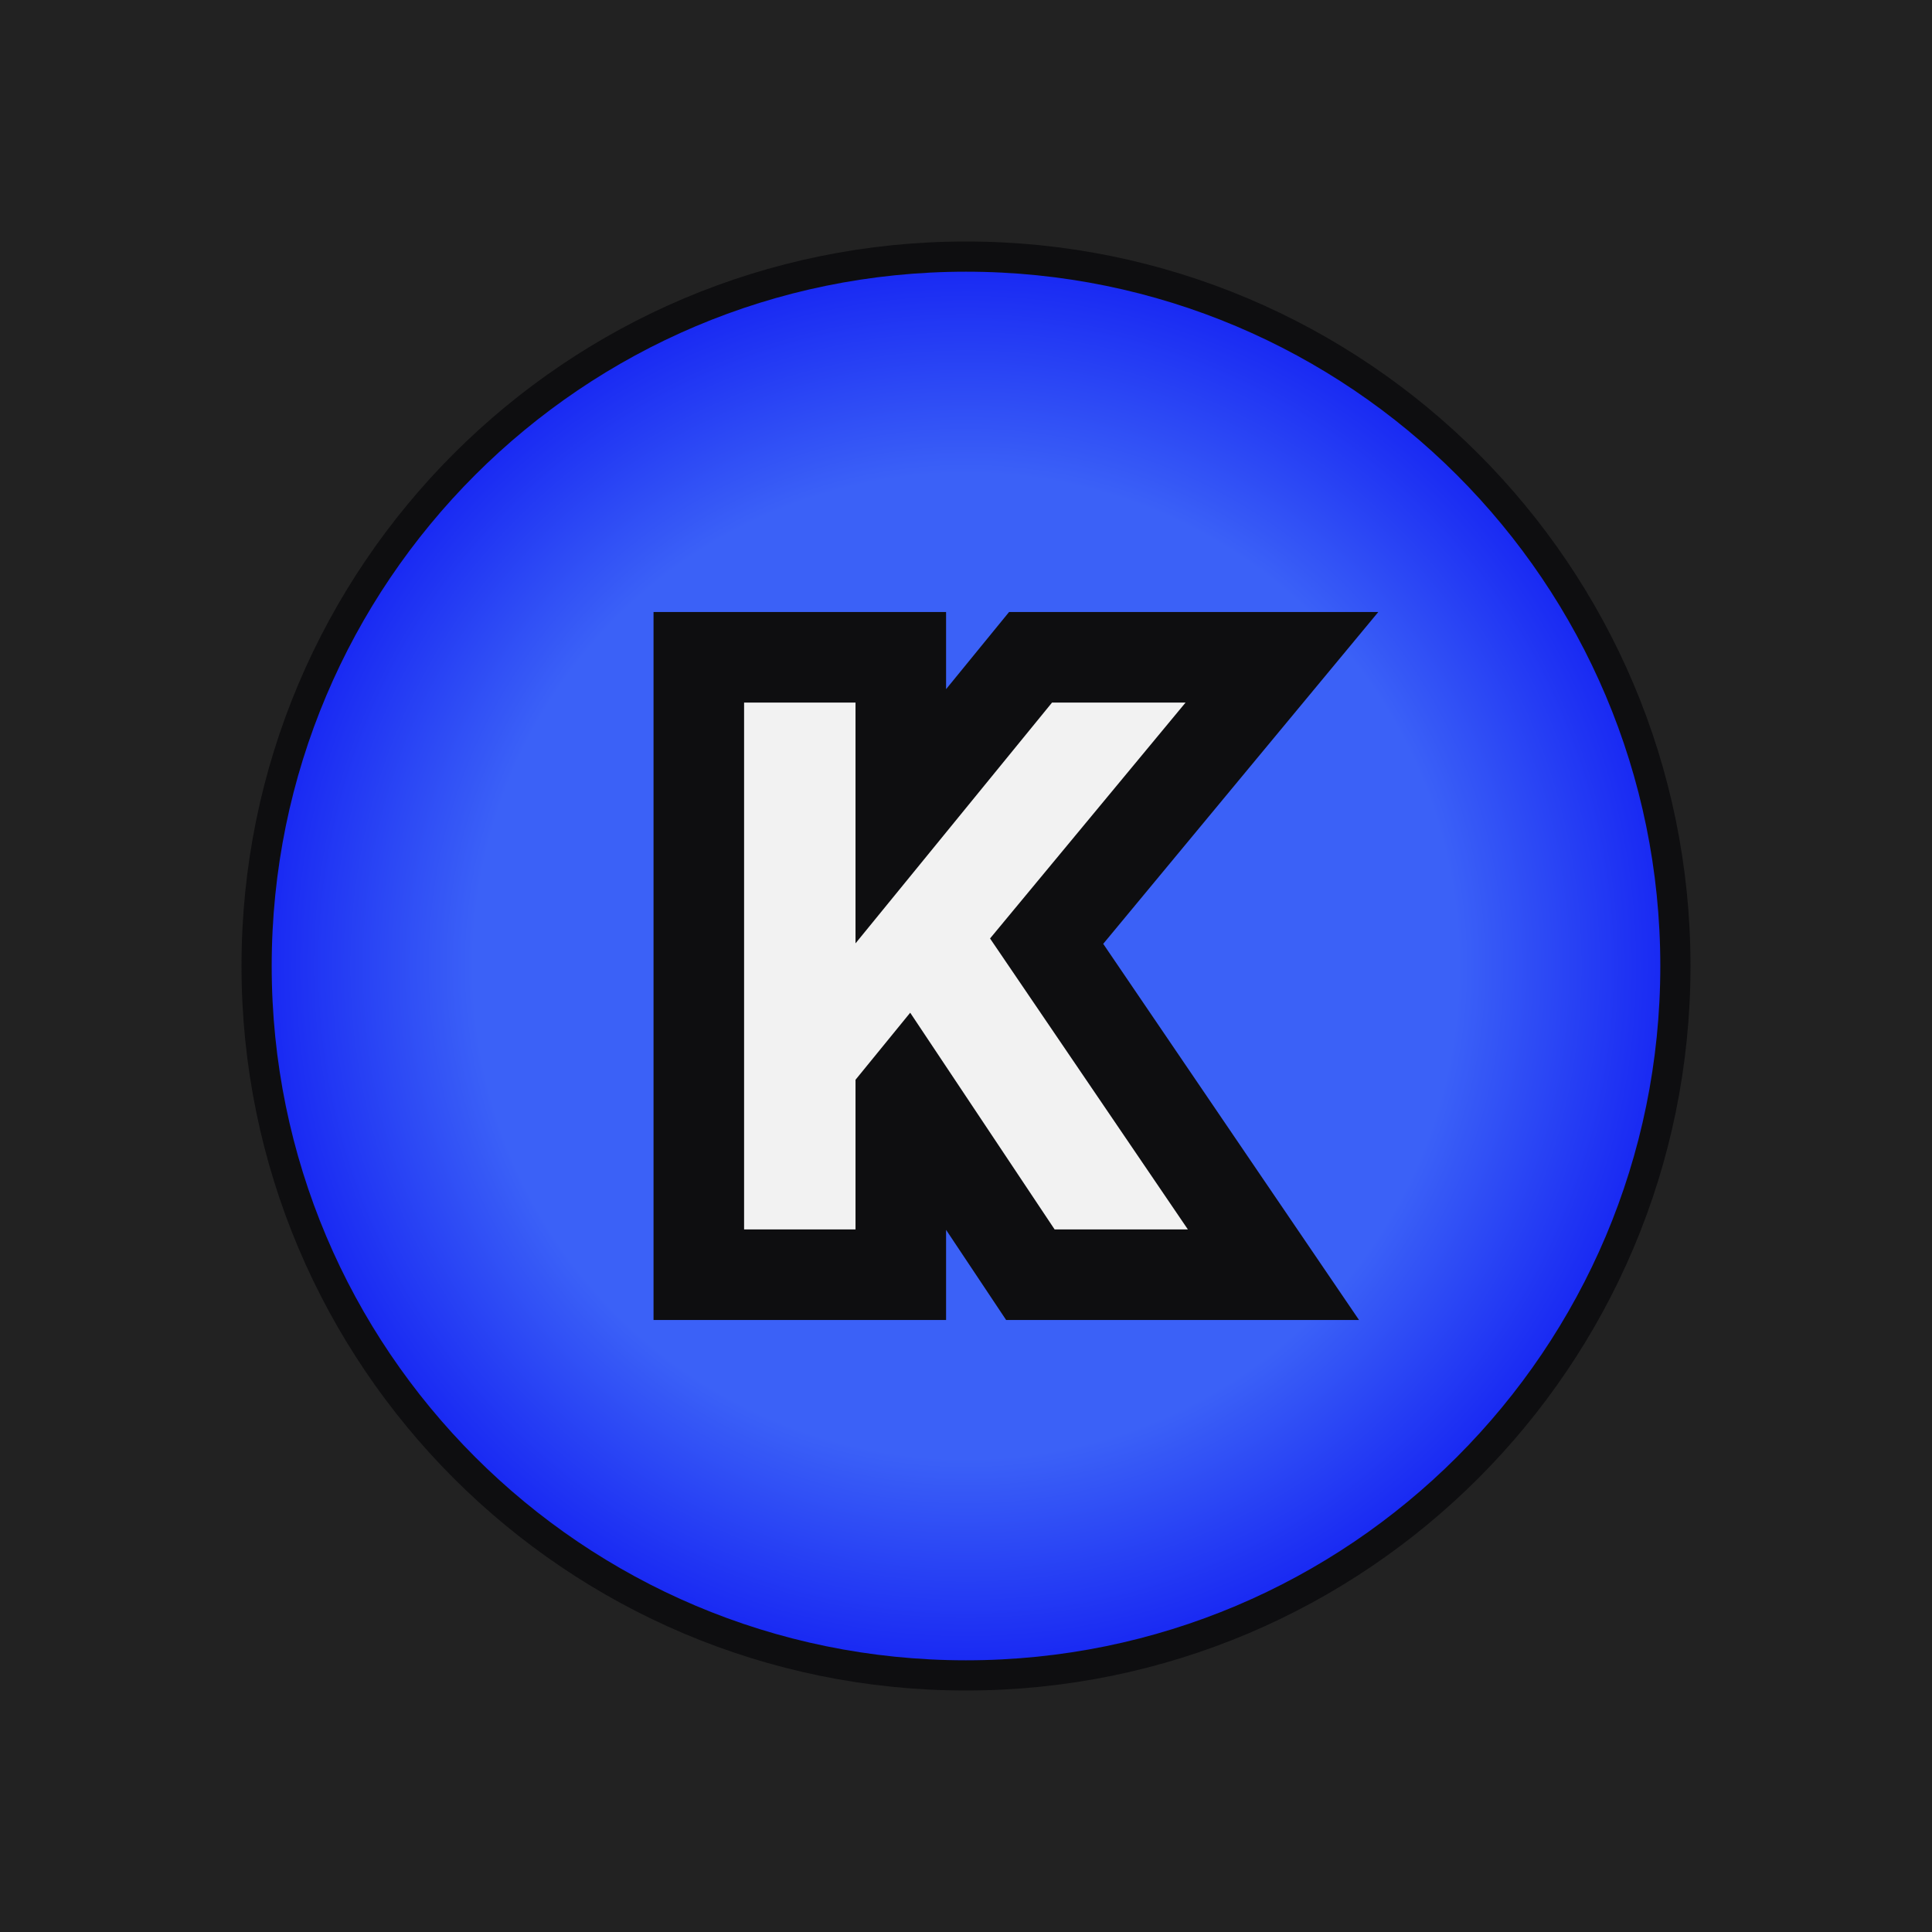
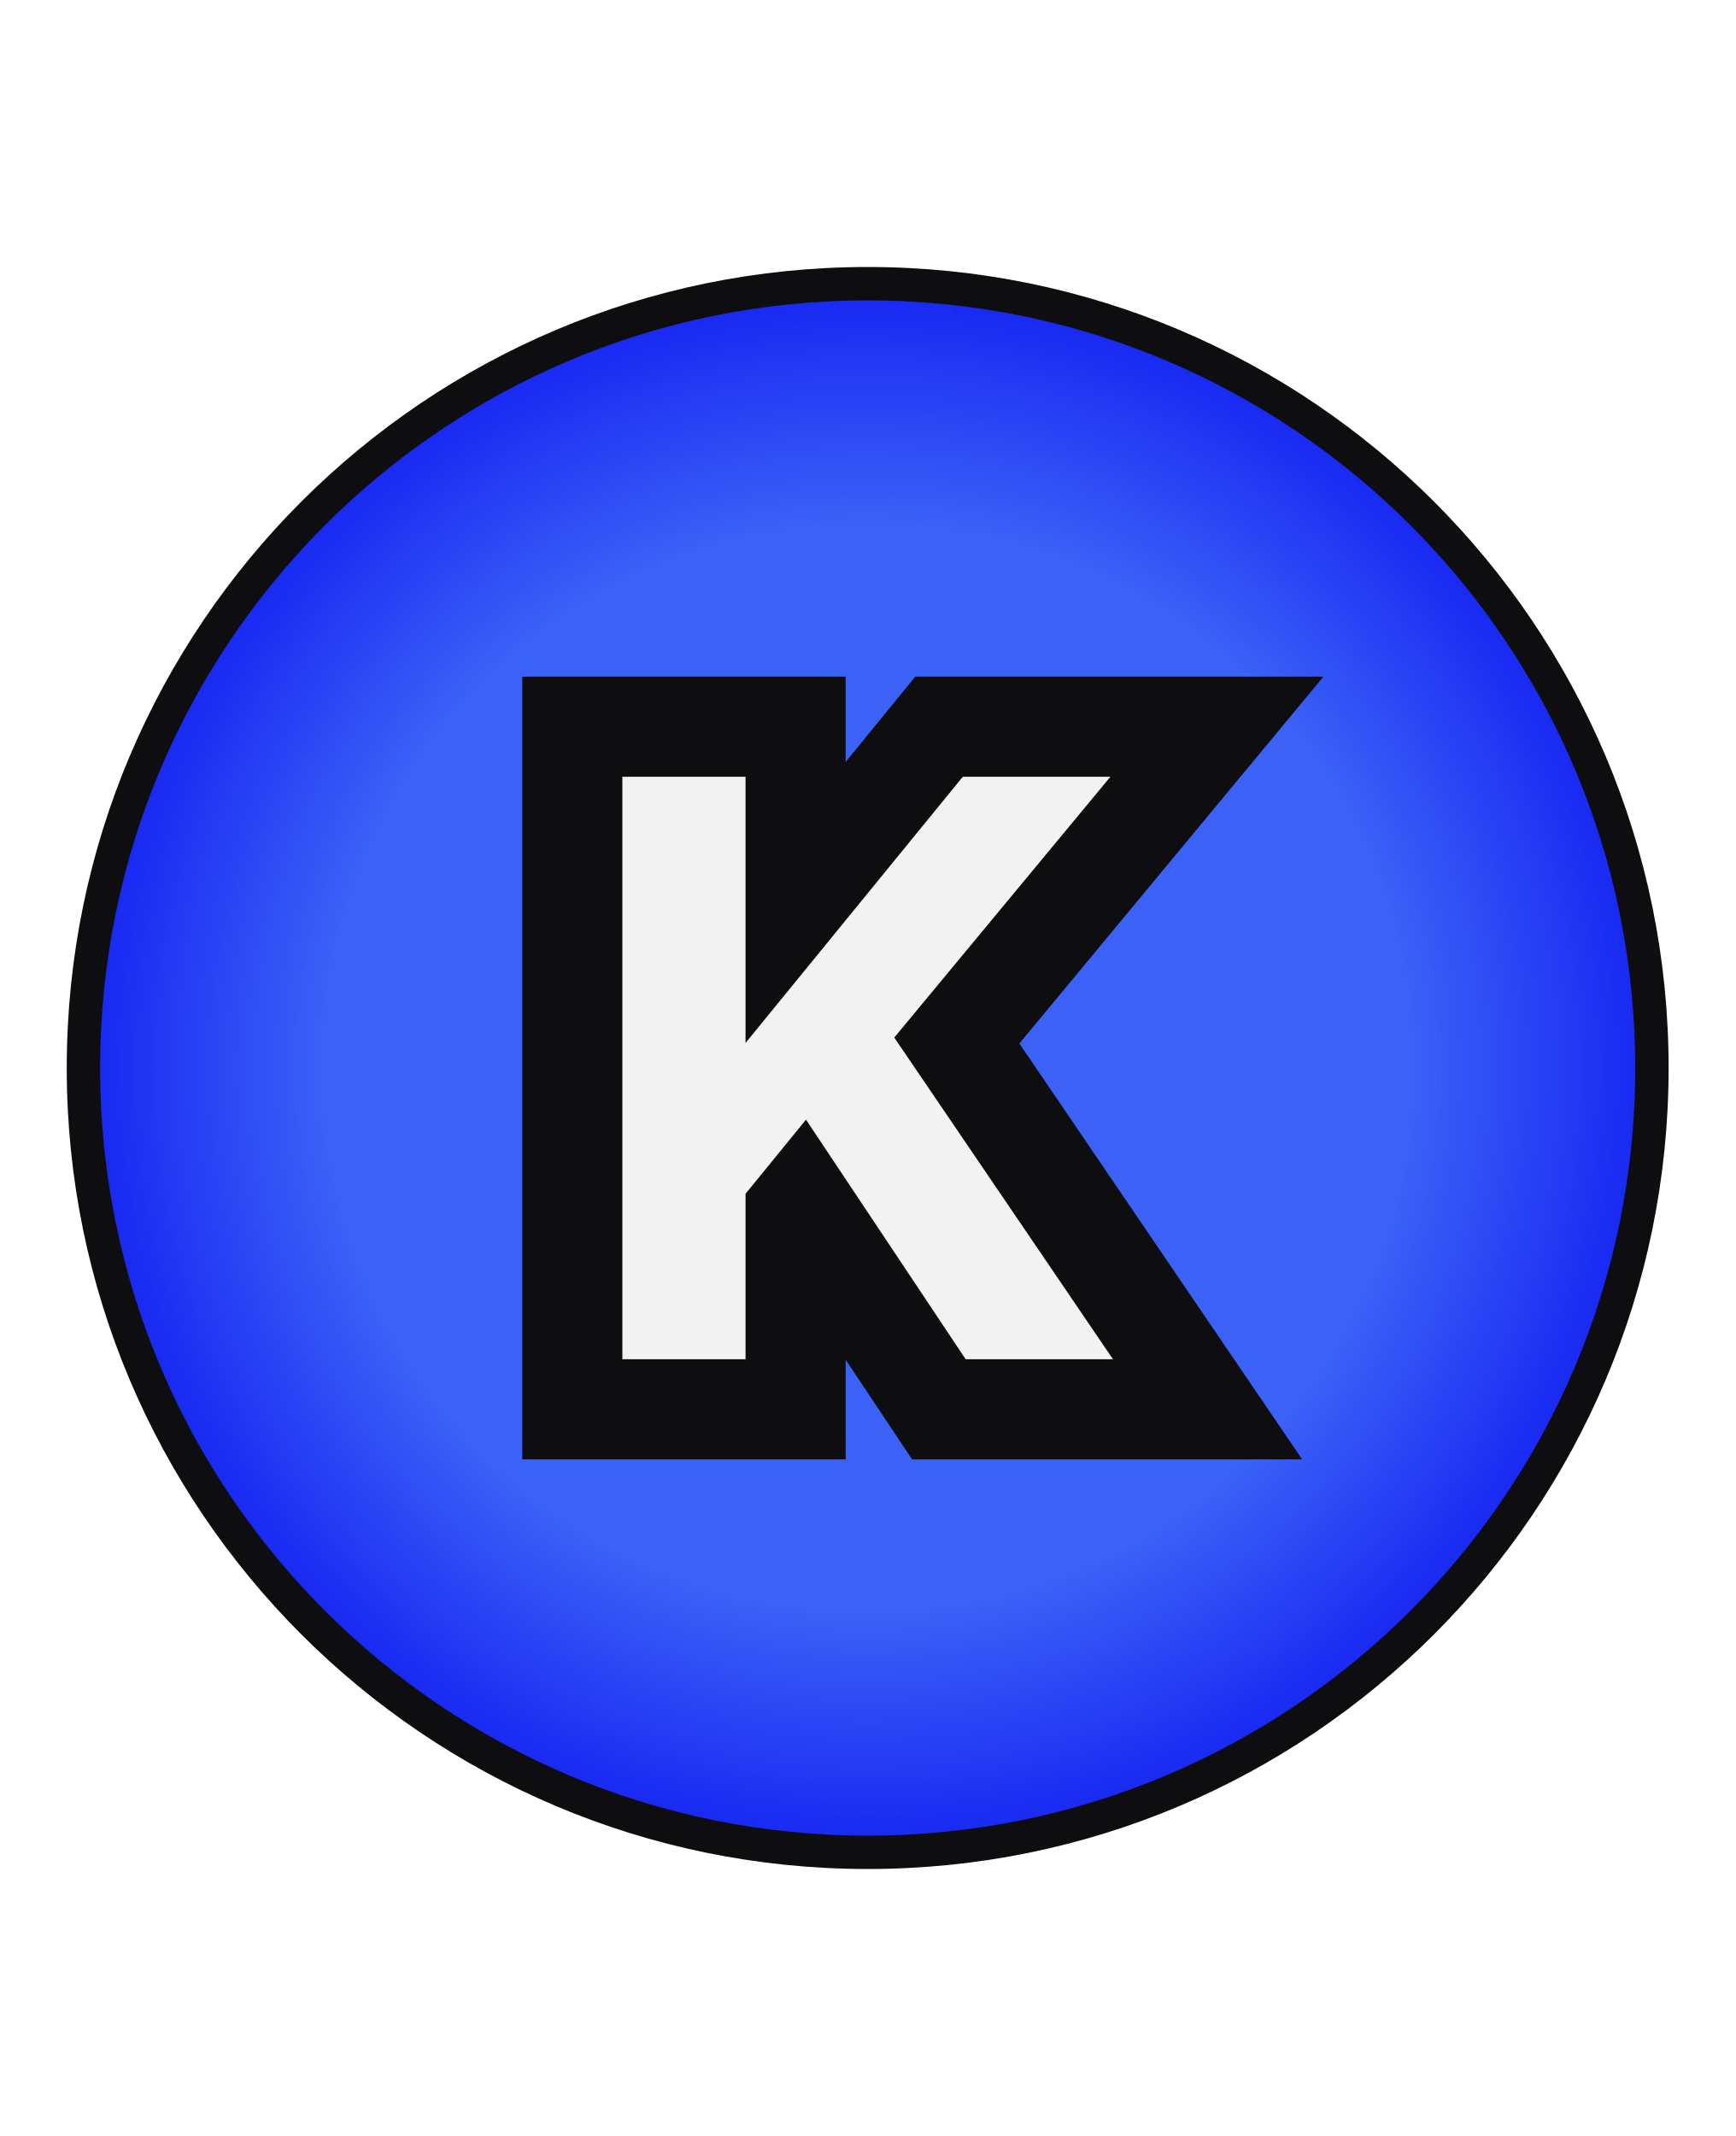
- <svg xmlns="http://www.w3.org/2000/svg" width="64" height="64" viewBox="0 0 64 64" fill="none">
-   <rect width="64" height="64" fill="#222222" />
-   <rect x="8.5" y="8.5" width="47" height="47" rx="23.5" fill="#3B61F7" />
-   <rect x="8.5" y="8.5" width="47" height="47" rx="23.5" fill="url(#paint0_radial_347_27)" fill-opacity="0.65" style="mix-blend-mode:overlay" />
-   <path d="M23.149 40.727V42.227H24.649H28.34H29.84V40.727V36.303L30.03 36.07L33.688 41.559L34.133 42.227H34.936H39.351H42.185L40.591 39.884L34.671 31.177L40.429 24.23L42.466 21.773H39.274H34.851H34.139L33.689 22.324L29.84 27.04V23.273V21.773H28.34H24.649H23.149V23.273V40.727Z" fill="#F2F2F2" stroke="#0E0E10" stroke-width="3" />
-   <rect x="8.5" y="8.5" width="47" height="47" rx="23.5" stroke="#0E0E10" />
+ <svg xmlns="http://www.w3.org/2000/svg" width="52" height="64" viewBox="0 0 52 64" fill="none">
+   <rect x="2.5" y="8.5" width="47" height="47" rx="23.5" fill="#3B61F7" />
+   <rect x="2.5" y="8.5" width="47" height="47" rx="23.5" fill="url(#paint0_radial_347_27)" fill-opacity="0.65" style="mix-blend-mode:overlay" />
+   <path d="M17.149 40.727V42.227H18.649H22.34H23.84V40.727V36.303L24.03 36.07L27.688 41.559L28.133 42.227H28.936H33.351H36.185L34.591 39.884L28.671 31.177L34.429 24.23L36.466 21.773H33.274H28.851H28.139L27.689 22.324L23.84 27.04V23.273V21.773H22.34H18.649H17.149V23.273V40.727Z" fill="#F2F2F2" stroke="#0E0E10" stroke-width="3" />
+   <rect x="2.5" y="8.5" width="47" height="47" rx="23.5" stroke="#0E0E10" />
  <defs>
-     <radialGradient id="paint0_radial_347_27" cx="0" cy="0" r="1" gradientUnits="userSpaceOnUse" gradientTransform="translate(32 32) rotate(90) scale(24)">
+     <radialGradient id="paint0_radial_347_27" cx="0" cy="0" r="1" gradientUnits="userSpaceOnUse" gradientTransform="translate(26 32) rotate(90) scale(24)">
      <stop offset="0.68" stop-opacity="0" />
      <stop offset="1" />
    </radialGradient>
  </defs>
</svg>
